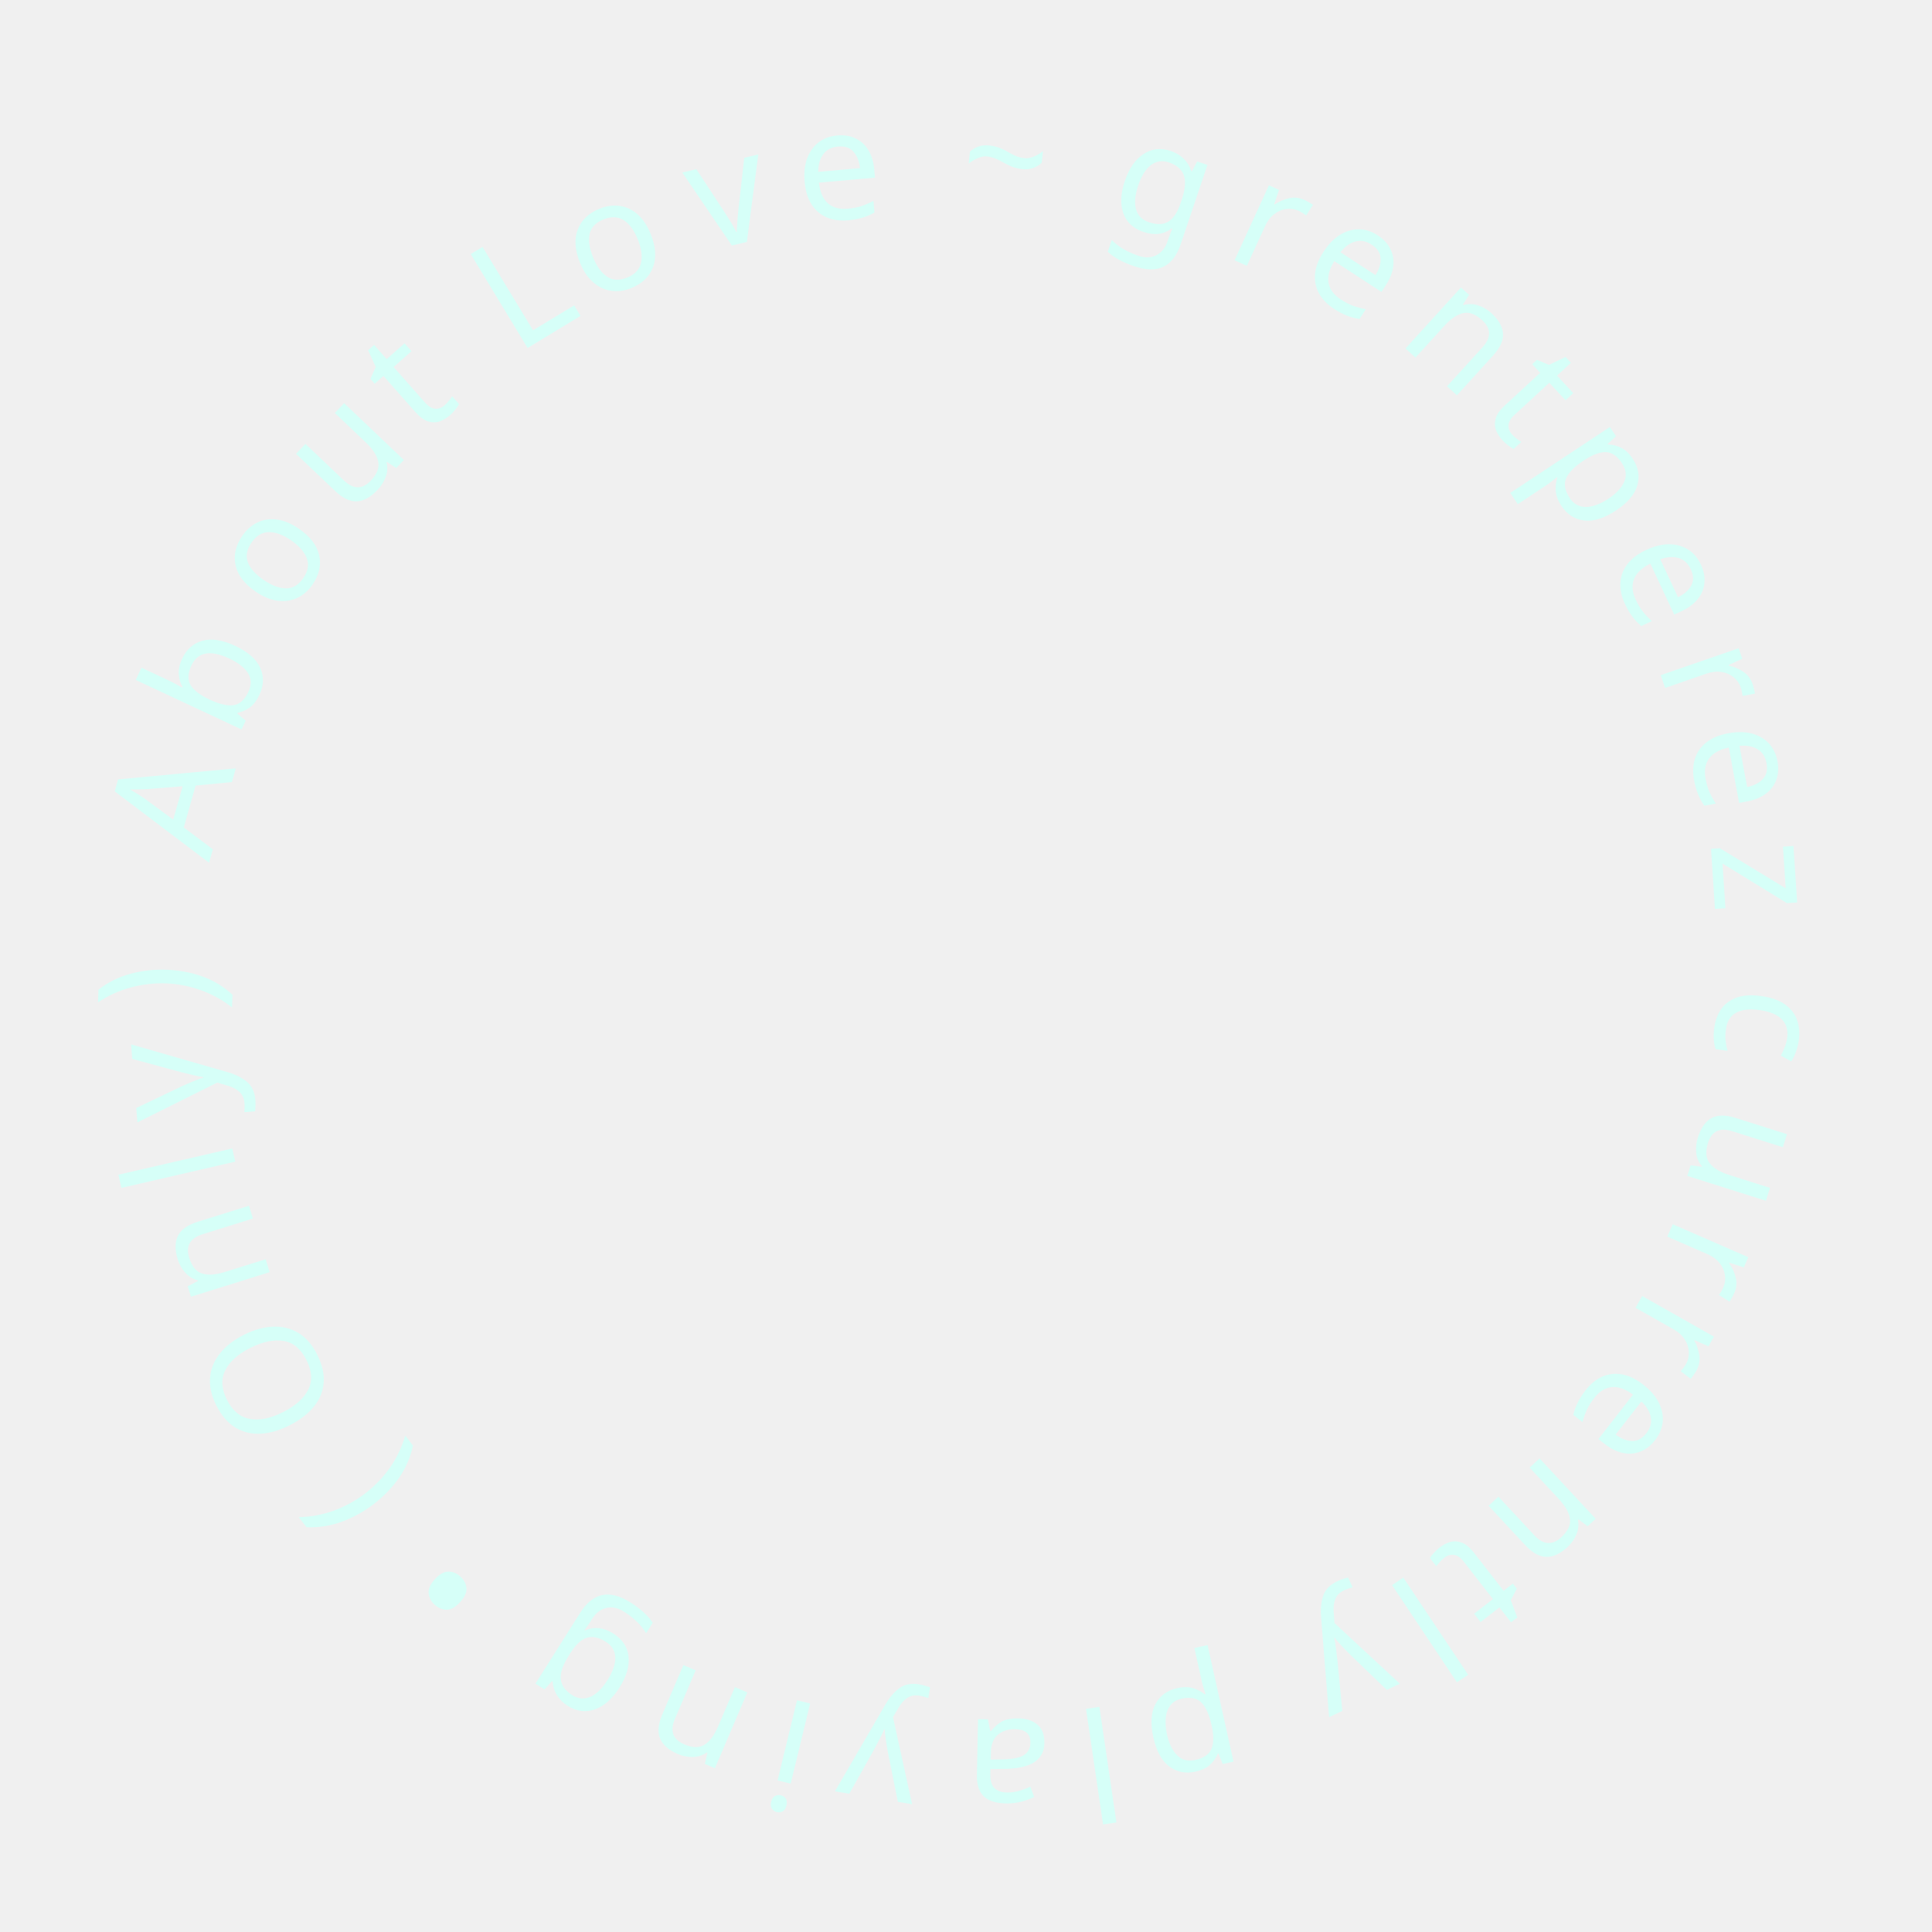
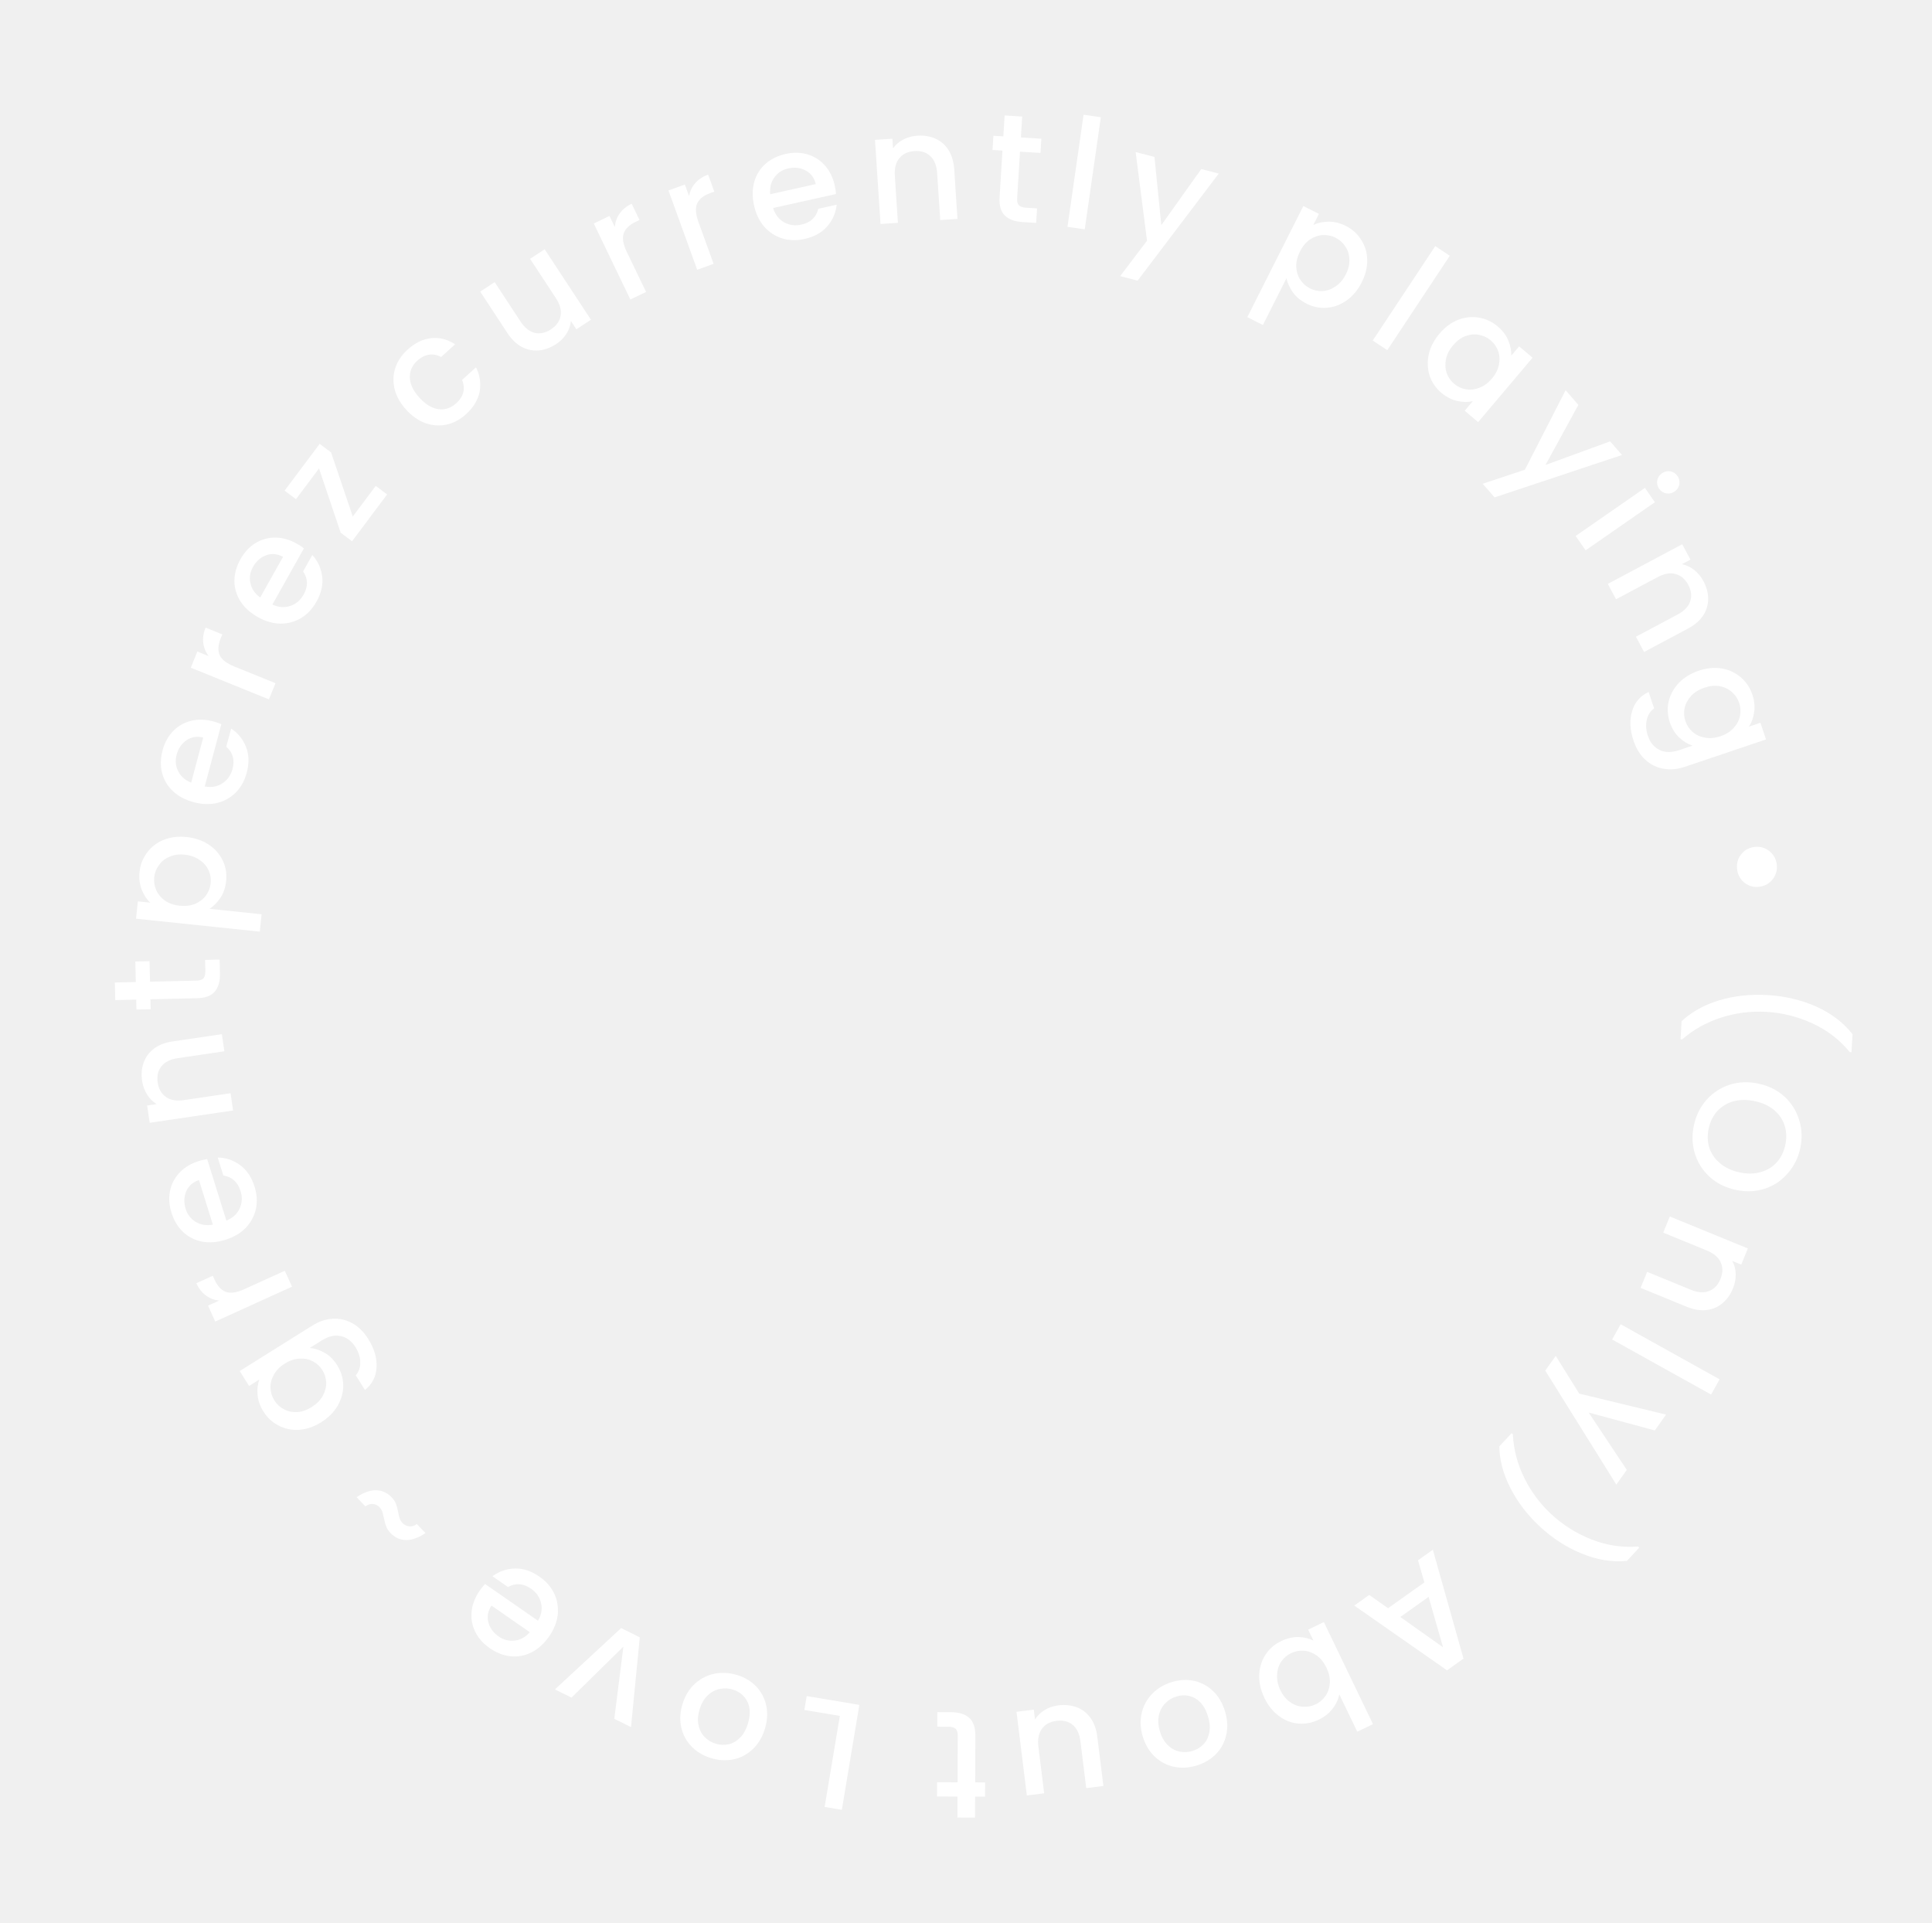
- <svg xmlns="http://www.w3.org/2000/svg" width="201" height="201" viewBox="0 0 201 201" fill="none">
-   <text transform="translate(200.632 104.829) rotate(98.1655)" fill="#D6FFF8" xml:space="preserve" style="white-space: pre" font-family="Poppins" font-size="16" font-weight="500" letter-spacing="0em">
-     <tspan x="0.406" y="21.6">c</tspan>
-   </text>
-   <text transform="translate(198.895 120.136) rotate(107.548)" fill="#D6FFF8" xml:space="preserve" style="white-space: pre" font-family="Poppins" font-size="16" font-weight="500" letter-spacing="0em">
-     <tspan x="0.609" y="21.6">u</tspan>
-   </text>
-   <text transform="translate(194.712 133.971) rotate(113.568)" fill="#D6FFF8" xml:space="preserve" style="white-space: pre" font-family="Poppins" font-size="16" font-weight="500" letter-spacing="0em">
-     <tspan x="0.859" y="21.6">r</tspan>
-   </text>
-   <text transform="translate(190.739 143.546) rotate(119.517)" fill="#D6FFF8" xml:space="preserve" style="white-space: pre" font-family="Poppins" font-size="16" font-weight="500" letter-spacing="0em">
-     <tspan x="0.859" y="21.6">r</tspan>
-   </text>
-   <text transform="translate(185.287 153.951) rotate(127.914)" fill="#D6FFF8" xml:space="preserve" style="white-space: pre" font-family="Poppins" font-size="16" font-weight="500" letter-spacing="0em">
-     <tspan x="0.125" y="21.6">e</tspan>
-   </text>
-   <text transform="translate(176.32 166.209) rotate(137.082)" fill="#D6FFF8" xml:space="preserve" style="white-space: pre" font-family="Poppins" font-size="16" font-weight="500" letter-spacing="0em">
-     <tspan x="0.609" y="21.6">n</tspan>
-   </text>
-   <text transform="translate(166.3 175.707) rotate(142.086)" fill="#D6FFF8" xml:space="preserve" style="white-space: pre" font-family="Poppins" font-size="16" font-weight="500" letter-spacing="0em">
-     <tspan x="0.047" y="21.6">t</tspan>
-   </text>
-   <text transform="translate(159.769 180.907) rotate(146.272)" fill="#D6FFF8" xml:space="preserve" style="white-space: pre" font-family="Poppins" font-size="16" font-weight="500" letter-spacing="0em">
-     <tspan x="0.781" y="21.6">l</tspan>
-   </text>
-   <text transform="translate(151.834 186.647) rotate(154.725)" fill="#D6FFF8" xml:space="preserve" style="white-space: pre" font-family="Poppins" font-size="16" font-weight="500" letter-spacing="0em">
-     <tspan x="0.688" y="21.6">y</tspan>
-   </text>
-   <text transform="translate(132.64 195.656) rotate(167.452)" fill="#D6FFF8" xml:space="preserve" style="white-space: pre" font-family="Poppins" font-size="16" font-weight="500" letter-spacing="0em">
-     <tspan x="0.156" y="21.6">p</tspan>
-   </text>
-   <text transform="translate(119.645 198.635) rotate(171.615)" fill="#D6FFF8" xml:space="preserve" style="white-space: pre" font-family="Poppins" font-size="16" font-weight="500" letter-spacing="0em">
-     <tspan x="0.781" y="21.6">l</tspan>
-   </text>
-   <text transform="translate(109.175 200.598) rotate(-178.894)" fill="#D6FFF8" xml:space="preserve" style="white-space: pre" font-family="Poppins" font-size="16" font-weight="500" letter-spacing="0em">
-     <tspan x="0.156" y="21.6">a</tspan>
-   </text>
-   <text transform="translate(93.4398 200.668) rotate(-170.517)" fill="#D6FFF8" xml:space="preserve" style="white-space: pre" font-family="Poppins" font-size="16" font-weight="500" letter-spacing="0em">
-     <tspan x="0.688" y="21.6">y</tspan>
-   </text>
-   <text transform="translate(81.2709 198.723) rotate(-166.361)" fill="#D6FFF8" xml:space="preserve" style="white-space: pre" font-family="Poppins" font-size="16" font-weight="500" letter-spacing="0em">
-     <tspan x="0.781" y="21.6">i</tspan>
-   </text>
-   <text transform="translate(71.0702 196.712) rotate(-156.859)" fill="#D6FFF8" xml:space="preserve" style="white-space: pre" font-family="Poppins" font-size="16" font-weight="500" letter-spacing="0em">
-     <tspan x="0.609" y="21.6">n</tspan>
-   </text>
-   <text transform="translate(56.0616 190.79) rotate(-147.743)" fill="#D6FFF8" xml:space="preserve" style="white-space: pre" font-family="Poppins" font-size="16" font-weight="500" letter-spacing="0em">
-     <tspan x="0.156" y="21.6">g</tspan>
-   </text>
-   <text transform="translate(38.5797 179.547) rotate(-137.498)" fill="#D6FFF8" xml:space="preserve" style="white-space: pre" font-family="Poppins" font-size="16" font-weight="500" letter-spacing="0em">
-     <tspan x="0.609" y="21.6">•</tspan>
-   </text>
-   <text transform="translate(25.706 167.555) rotate(-127.497)" fill="#D6FFF8" xml:space="preserve" style="white-space: pre" font-family="Poppins" font-size="16" font-weight="500" letter-spacing="0em">
-     <tspan x="0.125" y="21.6">(</tspan>
-   </text>
-   <text transform="translate(16.5392 156.665) rotate(-116.551)" fill="#D6FFF8" xml:space="preserve" style="white-space: pre" font-family="Poppins" font-size="16" font-weight="500" letter-spacing="0em">
-     <tspan x="0.453" y="21.6">O</tspan>
-   </text>
-   <text transform="translate(8.02173 140.665) rotate(-107.331)" fill="#D6FFF8" xml:space="preserve" style="white-space: pre" font-family="Poppins" font-size="16" font-weight="500" letter-spacing="0em">
-     <tspan x="0.609" y="21.6">n</tspan>
-   </text>
-   <text transform="translate(3.90912 127.793) rotate(-102.985)" fill="#D6FFF8" xml:space="preserve" style="white-space: pre" font-family="Poppins" font-size="16" font-weight="500" letter-spacing="0em">
-     <tspan x="0.781" y="21.6">l</tspan>
-   </text>
-   <text transform="translate(1.37183 118.525) rotate(-94.6409)" fill="#D6FFF8" xml:space="preserve" style="white-space: pre" font-family="Poppins" font-size="16" font-weight="500" letter-spacing="0em">
-     <tspan x="0.688" y="21.6">y</tspan>
-   </text>
-   <text transform="translate(0 104.504) rotate(-87.7888)" fill="#D6FFF8" xml:space="preserve" style="white-space: pre" font-family="Poppins" font-size="16" font-weight="500" letter-spacing="0em">
-     <tspan x="0.125" y="21.6">)</tspan>
-   </text>
-   <text transform="translate(0.73584 84.6815) rotate(-74.1857)" fill="#D6FFF8" xml:space="preserve" style="white-space: pre" font-family="Poppins" font-size="16" font-weight="500" letter-spacing="0em">
-     <tspan x="0.844" y="21.6">A</tspan>
-   </text>
-   <text transform="translate(4.92407 68.1124) rotate(-64.9383)" fill="#D6FFF8" xml:space="preserve" style="white-space: pre" font-family="Poppins" font-size="16" font-weight="500" letter-spacing="0em">
-     <tspan x="0.156" y="21.6">b</tspan>
-   </text>
-   <text transform="translate(11.3823 53.1727) rotate(-55.6429)" fill="#D6FFF8" xml:space="preserve" style="white-space: pre" font-family="Poppins" font-size="16" font-weight="500" letter-spacing="0em">
-     <tspan x="0.797" y="21.6">o</tspan>
-   </text>
-   <text transform="translate(20.0652 39.6004) rotate(-46.4572)" fill="#D6FFF8" xml:space="preserve" style="white-space: pre" font-family="Poppins" font-size="16" font-weight="500" letter-spacing="0em">
-     <tspan x="0.609" y="21.6">u</tspan>
-   </text>
-   <text transform="translate(29.4128 29.5377) rotate(-41.4602)" fill="#D6FFF8" xml:space="preserve" style="white-space: pre" font-family="Poppins" font-size="16" font-weight="500" letter-spacing="0em">
-     <tspan x="0.047" y="21.6">t</tspan>
-   </text>
-   <text transform="translate(41.6133 18.9886) rotate(-31.2045)" fill="#D6FFF8" xml:space="preserve" style="white-space: pre" font-family="Poppins" font-size="16" font-weight="500" letter-spacing="0em">
-     <tspan x="0.891" y="21.6">L</tspan>
-   </text>
-   <text transform="translate(52.2888 11.9196) rotate(-22.07)" fill="#D6FFF8" xml:space="preserve" style="white-space: pre" font-family="Poppins" font-size="16" font-weight="500" letter-spacing="0em">
-     <tspan x="0.797" y="21.6">o</tspan>
-   </text>
-   <text transform="translate(67.2036 5.4652) rotate(-13.4211)" fill="#D6FFF8" xml:space="preserve" style="white-space: pre" font-family="Poppins" font-size="16" font-weight="500" letter-spacing="0em">
-     <tspan x="0.781" y="21.6">v</tspan>
-   </text>
-   <text transform="translate(81.1785 1.70253) rotate(-5.08213)" fill="#D6FFF8" xml:space="preserve" style="white-space: pre" font-family="Poppins" font-size="16" font-weight="500" letter-spacing="0em">
-     <tspan x="0.125" y="21.6">e</tspan>
-   </text>
-   <text transform="translate(101.602) rotate(5.96414)" fill="#D6FFF8" xml:space="preserve" style="white-space: pre" font-family="Poppins" font-size="16" font-weight="500" letter-spacing="0em">
-     <tspan x="0.156" y="21.6">~</tspan>
-   </text>
-   <text transform="translate(121.589 2.05711) rotate(18.6284)" fill="#D6FFF8" xml:space="preserve" style="white-space: pre" font-family="Poppins" font-size="16" font-weight="500" letter-spacing="0em">
-     <tspan x="0.156" y="21.6">g</tspan>
-   </text>
-   <text transform="translate(135.428 6.51455) rotate(24.6354)" fill="#D6FFF8" xml:space="preserve" style="white-space: pre" font-family="Poppins" font-size="16" font-weight="500" letter-spacing="0em">
-     <tspan x="0.859" y="21.6">r</tspan>
-   </text>
-   <text transform="translate(146.349 11.0886) rotate(33.0978)" fill="#D6FFF8" xml:space="preserve" style="white-space: pre" font-family="Poppins" font-size="16" font-weight="500" letter-spacing="0em">
-     <tspan x="0.125" y="21.6">e</tspan>
-   </text>
-   <text transform="translate(159.302 18.9531) rotate(42.2934)" fill="#D6FFF8" xml:space="preserve" style="white-space: pre" font-family="Poppins" font-size="16" font-weight="500" letter-spacing="0em">
-     <tspan x="0.609" y="21.6">n</tspan>
-   </text>
-   <text transform="translate(169.578 28.0981) rotate(47.2901)" fill="#D6FFF8" xml:space="preserve" style="white-space: pre" font-family="Poppins" font-size="16" font-weight="500" letter-spacing="0em">
-     <tspan x="0.047" y="21.6">t</tspan>
-   </text>
-   <text transform="translate(177.507 35.9674) rotate(56.4822)" fill="#D6FFF8" xml:space="preserve" style="white-space: pre" font-family="Poppins" font-size="16" font-weight="500" letter-spacing="0em">
-     <tspan x="0.156" y="21.6">p</tspan>
-   </text>
-   <text transform="translate(186.582 48.9489) rotate(64.9383)" fill="#D6FFF8" xml:space="preserve" style="white-space: pre" font-family="Poppins" font-size="16" font-weight="500" letter-spacing="0em">
-     <tspan x="0.125" y="21.6">e</tspan>
-   </text>
-   <text transform="translate(192.469 61.09) rotate(70.9401)" fill="#D6FFF8" xml:space="preserve" style="white-space: pre" font-family="Poppins" font-size="16" font-weight="500" letter-spacing="0em">
-     <tspan x="0.859" y="21.6">r</tspan>
-   </text>
-   <text transform="translate(196.691 72.1171) rotate(79.4203)" fill="#D6FFF8" xml:space="preserve" style="white-space: pre" font-family="Poppins" font-size="16" font-weight="500" letter-spacing="0em">
-     <tspan x="0.125" y="21.6">e</tspan>
-   </text>
-   <text transform="translate(199.492 85.8023) rotate(86.2422)" fill="#D6FFF8" xml:space="preserve" style="white-space: pre" font-family="Poppins" font-size="16" font-weight="500" letter-spacing="0em">
-     <tspan x="0.469" y="21.6">z</tspan>
-   </text>
+ <svg xmlns="http://www.w3.org/2000/svg" width="202" height="201" viewBox="0 0 202 201" fill="none">
+   <path d="M175.818 106.757C176.879 105.771 178.199 105.041 179.775 104.566C181.352 104.101 183.023 103.921 184.791 104.023C186.601 104.128 188.293 104.525 189.867 105.215C191.44 105.915 192.714 106.881 193.69 108.113L193.58 109.997L193.405 109.987C192.347 108.697 191.048 107.698 189.508 106.989C187.967 106.28 186.361 105.877 184.689 105.78C183.081 105.687 181.51 105.884 179.975 106.372C178.44 106.86 177.077 107.62 175.885 108.652L175.709 108.641L175.818 106.757Z" fill="white" />
+   <path d="M177.104 117.642C177.321 116.63 177.756 115.747 178.409 114.993C179.07 114.251 179.876 113.721 180.829 113.401C181.789 113.095 182.801 113.055 183.865 113.284C184.929 113.512 185.83 113.962 186.57 114.633C187.307 115.315 187.82 116.129 188.108 117.074C188.404 118.032 188.444 119.017 188.227 120.029C188.007 121.051 187.567 121.933 186.906 122.675C186.253 123.429 185.452 123.961 184.502 124.27C183.552 124.579 182.545 124.619 181.481 124.391C180.418 124.162 179.511 123.712 178.761 123.038C178.021 122.366 177.503 121.552 177.207 120.593C176.919 119.648 176.885 118.664 177.104 117.642ZM178.653 117.974C178.498 118.694 178.522 119.37 178.725 120.003C178.938 120.637 179.313 121.176 179.851 121.619C180.397 122.074 181.071 122.388 181.874 122.56C182.677 122.733 183.416 122.722 184.09 122.529C184.762 122.346 185.32 122.007 185.765 121.513C186.209 121.02 186.508 120.413 186.662 119.693C186.817 118.974 186.793 118.298 186.59 117.665C186.388 117.032 186.019 116.49 185.483 116.036C184.946 115.594 184.275 115.286 183.472 115.114C182.669 114.942 181.926 114.946 181.244 115.127C180.57 115.32 180.005 115.663 179.551 116.154C179.106 116.648 178.807 117.255 178.653 117.974Z" fill="white" />
+   <path d="M181.193 134.685C180.93 135.327 180.563 135.845 180.09 136.239C179.613 136.643 179.054 136.881 178.414 136.953C177.773 137.025 177.083 136.909 176.343 136.606L171.531 134.634L172.217 132.961L176.777 134.829C177.507 135.129 178.14 135.175 178.674 134.967C179.219 134.764 179.62 134.346 179.879 133.715C180.138 133.083 180.147 132.499 179.906 131.962C179.671 131.439 179.188 131.028 178.457 130.728L173.897 128.86L174.589 127.172L182.747 130.515L182.055 132.203L181.122 131.821C181.345 132.234 181.463 132.692 181.476 133.193C181.486 133.704 181.391 134.202 181.193 134.685Z" fill="white" />
+   <path d="M178.904 145.788L168.558 140.031L169.445 138.437L179.791 144.194L178.904 145.788Z" fill="white" />
+   <path d="M168.995 155.199L161.564 143.283L162.658 141.744L165.115 145.689L174.195 147.883L173.018 149.539L166.103 147.667L170.088 153.66L168.995 155.199Z" fill="white" />
+   <path d="M158.046 149.825L158.175 149.945C158.255 151.52 158.649 153.03 159.358 154.476C160.068 155.922 161.012 157.193 162.191 158.29C163.418 159.43 164.82 160.311 166.397 160.933C167.974 161.555 169.595 161.802 171.258 161.674L171.387 161.793L170.101 163.176C168.537 163.324 166.962 163.068 165.375 162.408C163.782 161.757 162.321 160.814 160.993 159.579C159.696 158.373 158.674 157.037 157.926 155.569C157.171 154.11 156.783 152.656 156.76 151.208L158.046 149.825Z" fill="white" />
+   <path d="M145.129 168.123L148.924 165.426L148.26 163.111L149.811 162.008L153.016 173.392L151.294 174.616L141.595 167.847L143.16 166.735L145.129 168.123ZM146.408 169.04L150.876 172.205L149.369 166.935L146.408 169.04Z" fill="white" />
+   <path d="M140.028 177.125C139.934 177.643 139.705 178.139 139.34 178.61C138.97 179.096 138.487 179.482 137.891 179.769C137.19 180.107 136.474 180.244 135.745 180.18C135.016 180.117 134.338 179.851 133.711 179.384C133.088 178.926 132.584 178.298 132.2 177.501C131.816 176.703 131.635 175.908 131.657 175.116C131.683 174.334 131.899 173.627 132.304 172.994C132.705 172.375 133.251 171.899 133.943 171.566C134.558 171.27 135.164 171.126 135.76 171.135C136.347 171.149 136.87 171.276 137.329 171.517L136.774 170.363L138.417 169.572L143.552 180.241L141.908 181.032L140.028 177.125ZM133.873 176.696C134.136 177.243 134.478 177.659 134.899 177.942C135.314 178.239 135.758 178.399 136.23 178.42C136.697 178.456 137.142 178.372 137.565 178.168C137.978 177.969 138.321 177.674 138.594 177.282C138.858 176.895 139.008 176.444 139.044 175.929C139.071 175.419 138.952 174.89 138.689 174.342C138.425 173.794 138.083 173.367 137.663 173.06C137.238 172.768 136.792 172.603 136.325 172.568C135.849 172.537 135.404 172.621 134.99 172.82C134.568 173.023 134.224 173.318 133.961 173.706C133.692 174.107 133.547 174.568 133.525 175.087C133.493 175.612 133.609 176.148 133.873 176.696Z" fill="white" />
+   <path d="M122.568 175.829C123.365 175.593 124.139 175.559 124.89 175.726C125.643 175.904 126.301 176.266 126.862 176.812C127.427 177.368 127.838 178.081 128.095 178.95C128.349 179.809 128.385 180.627 128.203 181.404C128.021 182.181 127.655 182.845 127.107 183.397C126.558 183.948 125.879 184.343 125.071 184.582C124.263 184.821 123.479 184.858 122.718 184.694C121.958 184.529 121.29 184.17 120.715 183.617C120.14 183.064 119.726 182.358 119.472 181.499C119.218 180.639 119.187 179.82 119.379 179.04C119.571 178.26 119.95 177.587 120.517 177.019C121.076 176.464 121.759 176.068 122.568 175.829ZM123.016 177.348C122.566 177.481 122.179 177.712 121.853 178.042C121.518 178.375 121.291 178.792 121.173 179.294C121.054 179.796 121.085 180.354 121.267 180.968C121.448 181.582 121.719 182.064 122.078 182.414C122.44 182.774 122.847 183.004 123.299 183.104C123.752 183.204 124.203 183.187 124.653 183.054C125.103 182.921 125.491 182.69 125.816 182.36C126.131 182.033 126.337 181.622 126.435 181.126C126.537 180.64 126.496 180.09 126.315 179.476C126.046 178.566 125.607 177.928 124.999 177.563C124.383 177.211 123.722 177.139 123.016 177.348Z" fill="white" />
+   <path d="M107.363 187.698L106.279 178.949L108.089 178.725L108.217 179.757C108.458 179.362 108.798 179.029 109.238 178.76C109.668 178.502 110.143 178.341 110.661 178.277C111.349 178.192 111.986 178.258 112.572 178.476C113.148 178.694 113.629 179.065 114.016 179.586C114.392 180.109 114.63 180.768 114.728 181.562L115.366 186.706L113.572 186.929L112.968 182.054C112.87 181.271 112.6 180.692 112.156 180.317C111.713 179.952 111.153 179.812 110.475 179.896C109.798 179.98 109.289 180.253 108.948 180.714C108.598 181.188 108.472 181.816 108.569 182.599L109.173 187.474L107.363 187.698Z" fill="white" />
+   <path d="M100.119 186.325L100.138 181.445C100.139 181.114 100.065 180.874 99.916 180.724C99.757 180.585 99.491 180.514 99.117 180.513L97.997 180.509L98.003 178.989L99.443 178.994C100.265 178.997 100.893 179.192 101.329 179.577C101.765 179.963 101.981 180.588 101.978 181.452L101.959 186.332L102.999 186.336L102.993 187.824L101.953 187.82L101.945 190.012L100.105 190.005L100.113 187.813L97.969 187.804L97.975 186.316L100.119 186.325Z" fill="white" />
+   <path d="M87.809 179.38L84.1 178.761L84.343 177.309L89.85 178.229L88.018 189.197L86.219 188.896L87.809 179.38Z" fill="white" />
+   <path d="M77.114 175.121C77.907 175.372 78.568 175.777 79.096 176.336C79.621 176.904 79.963 177.572 80.124 178.339C80.281 179.116 80.223 179.936 79.949 180.801C79.679 181.655 79.251 182.353 78.666 182.895C78.081 183.437 77.406 183.783 76.643 183.934C75.879 184.084 75.096 184.032 74.293 183.778C73.489 183.524 72.818 183.116 72.28 182.554C71.742 181.992 71.389 181.321 71.222 180.541C71.054 179.761 71.106 178.944 71.376 178.09C71.646 177.235 72.079 176.539 72.674 176C73.27 175.461 73.961 175.115 74.748 174.961C75.522 174.814 76.31 174.867 77.114 175.121ZM76.636 176.632C76.189 176.49 75.738 176.465 75.284 176.557C74.82 176.645 74.398 176.864 74.019 177.214C73.64 177.564 73.354 178.044 73.161 178.654C72.968 179.264 72.922 179.815 73.024 180.306C73.123 180.807 73.332 181.225 73.651 181.561C73.97 181.897 74.353 182.136 74.801 182.277C75.248 182.419 75.699 182.444 76.153 182.352C76.597 182.258 76.998 182.032 77.357 181.676C77.713 181.33 77.987 180.851 78.18 180.241C78.466 179.336 78.459 178.562 78.159 177.919C77.846 177.283 77.338 176.854 76.636 176.632Z" fill="white" />
+   <path d="M65.178 172.139L59.754 177.469L58.019 176.611L64.942 170.2L66.892 171.166L65.977 180.55L64.228 179.684L65.178 172.139Z" fill="white" />
+   <path d="M50.153 166.29C50.342 166.018 50.53 165.785 50.717 165.591L56.25 169.433C56.608 168.824 56.715 168.21 56.573 167.592C56.431 166.974 56.08 166.47 55.519 166.081C54.713 165.521 53.909 165.463 53.108 165.907L51.491 164.784C52.173 164.27 52.952 164 53.828 163.972C54.69 163.947 55.545 164.229 56.395 164.819C57.087 165.3 57.603 165.885 57.942 166.575C58.266 167.268 58.391 168.004 58.317 168.784C58.228 169.566 57.925 170.33 57.408 171.075C56.891 171.819 56.289 172.369 55.602 172.722C54.9 173.079 54.17 173.222 53.414 173.151C52.649 173.075 51.912 172.79 51.202 172.297C50.519 171.823 50.014 171.251 49.686 170.582C49.358 169.913 49.234 169.203 49.313 168.453C49.387 167.712 49.667 166.991 50.153 166.29ZM51.389 167.849C51.014 168.407 50.904 168.986 51.059 169.587C51.213 170.188 51.575 170.686 52.144 171.081C52.661 171.44 53.219 171.581 53.818 171.504C54.411 171.435 54.938 171.145 55.397 170.633L51.389 167.849Z" fill="white" />
+   <path d="M44.489 160.271C43.731 160.775 43.047 161.016 42.436 160.995C41.818 160.982 41.28 160.736 40.823 160.259C40.616 160.043 40.47 159.821 40.384 159.593C40.291 159.357 40.211 159.065 40.143 158.716C40.074 158.413 40.015 158.181 39.966 158.022C39.909 157.855 39.815 157.702 39.682 157.563C39.497 157.37 39.273 157.26 39.01 157.232C38.731 157.203 38.462 157.284 38.201 157.474L37.283 156.515C38.041 156.011 38.733 155.77 39.358 155.791C39.969 155.812 40.503 156.061 40.96 156.539C41.167 156.754 41.313 156.976 41.398 157.204C41.484 157.433 41.561 157.721 41.629 158.07C41.675 158.35 41.731 158.577 41.795 158.752C41.859 158.927 41.957 159.084 42.09 159.223C42.282 159.423 42.517 159.537 42.795 159.566C43.059 159.594 43.321 159.513 43.581 159.323L44.489 160.271Z" fill="white" />
+   <path d="M27.539 147.555C27.177 146.976 26.974 146.392 26.932 145.801C26.875 145.208 26.939 144.677 27.124 144.209L26.04 144.888L25.063 143.328L32.658 138.574C33.345 138.144 34.046 137.907 34.76 137.862C35.484 137.812 36.172 137.966 36.825 138.325C37.472 138.675 38.033 139.23 38.508 139.989C39.142 141.002 39.429 141.993 39.369 142.962C39.317 143.925 38.913 144.707 38.156 145.307L37.197 143.774C37.512 143.413 37.668 142.969 37.665 142.442C37.666 141.901 37.5 141.363 37.166 140.83C36.775 140.206 36.271 139.823 35.654 139.681C35.031 139.53 34.357 139.681 33.634 140.134L32.386 140.915C32.903 140.956 33.425 141.127 33.952 141.426C34.465 141.722 34.899 142.154 35.256 142.724C35.663 143.375 35.874 144.074 35.888 144.82C35.888 145.563 35.692 146.276 35.303 146.961C34.898 147.641 34.321 148.217 33.571 148.687C32.82 149.156 32.059 149.419 31.288 149.473C30.512 149.519 29.798 149.375 29.148 149.039C28.483 148.7 27.946 148.206 27.539 147.555ZM29.769 142.553C29.254 142.876 28.874 143.264 28.63 143.719C28.381 144.165 28.264 144.622 28.28 145.09C28.296 145.558 28.429 145.991 28.678 146.389C28.927 146.786 29.258 147.095 29.672 147.314C30.077 147.539 30.538 147.641 31.053 147.62C31.554 147.596 32.062 147.422 32.577 147.1C33.093 146.777 33.48 146.39 33.738 145.939C33.991 145.479 34.114 145.012 34.107 144.538C34.085 144.061 33.953 143.628 33.709 143.239C33.46 142.841 33.129 142.533 32.715 142.314C32.301 142.095 31.839 142 31.329 142.03C30.804 142.056 30.284 142.231 29.769 142.553Z" fill="white" />
+   <path d="M22.917 135.964C22.398 135.906 21.937 135.729 21.533 135.432C21.115 135.13 20.78 134.702 20.529 134.149L22.248 133.368L22.439 133.791C22.735 134.441 23.125 134.862 23.61 135.052C24.09 135.232 24.738 135.137 25.553 134.766L29.778 132.848L30.532 134.509L22.505 138.154L21.751 136.493L22.917 135.964Z" fill="white" />
+   <path d="M20.786 121.376C21.101 121.277 21.393 121.209 21.66 121.17L23.667 127.6C24.323 127.339 24.785 126.921 25.052 126.346C25.32 125.771 25.352 125.158 25.148 124.506C24.856 123.569 24.257 123.03 23.353 122.888L22.766 121.009C23.62 121.022 24.401 121.287 25.109 121.803C25.805 122.312 26.306 123.061 26.615 124.049C26.866 124.853 26.913 125.632 26.757 126.384C26.587 127.13 26.234 127.788 25.697 128.358C25.146 128.921 24.438 129.337 23.572 129.607C22.707 129.877 21.894 129.941 21.135 129.798C20.361 129.648 19.698 129.313 19.145 128.793C18.588 128.263 18.181 127.585 17.924 126.761C17.676 125.966 17.628 125.205 17.781 124.476C17.933 123.746 18.271 123.11 18.794 122.567C19.307 122.027 19.971 121.63 20.786 121.376ZM20.803 123.365C20.165 123.575 19.722 123.965 19.475 124.534C19.228 125.102 19.207 125.718 19.414 126.379C19.602 126.98 19.956 127.434 20.476 127.741C20.986 128.051 21.58 128.145 22.257 128.023L20.803 123.365Z" fill="white" />
+   <path d="M14.859 112.996C14.758 112.31 14.81 111.677 15.016 111.097C15.22 110.506 15.579 110.016 16.093 109.628C16.608 109.239 17.26 108.987 18.052 108.87L23.196 108.112L23.46 109.901L18.584 110.619C17.804 110.734 17.236 111.017 16.882 111.469C16.518 111.921 16.385 112.485 16.485 113.161C16.584 113.836 16.875 114.343 17.356 114.682C17.825 115.012 18.45 115.119 19.231 115.004L24.106 114.285L24.372 116.09L15.65 117.375L15.384 115.571L16.382 115.424C15.979 115.181 15.644 114.848 15.377 114.424C15.108 113.989 14.935 113.513 14.859 112.996Z" fill="white" />
+   <path d="M15.686 102.626L20.565 102.513C20.895 102.506 21.134 102.426 21.279 102.273C21.414 102.11 21.477 101.841 21.469 101.468L21.443 100.349L22.962 100.313L22.996 101.753C23.015 102.574 22.837 103.208 22.464 103.654C22.09 104.1 21.471 104.333 20.608 104.353L15.729 104.466L15.753 105.506L14.265 105.54L14.241 104.5L12.05 104.551L12.007 102.712L14.198 102.661L14.149 100.517L15.636 100.483L15.686 102.626Z" fill="white" />
+   <path d="M15.702 94.361C15.331 94.011 15.036 93.556 14.815 92.997C14.595 92.438 14.52 91.824 14.589 91.156C14.669 90.392 14.933 89.717 15.38 89.131C15.818 88.533 16.395 88.089 17.112 87.799C17.828 87.51 18.627 87.411 19.508 87.503C20.388 87.595 21.16 87.858 21.822 88.292C22.474 88.724 22.963 89.279 23.289 89.957C23.605 90.623 23.724 91.338 23.644 92.102C23.574 92.77 23.38 93.35 23.06 93.842C22.73 94.333 22.346 94.722 21.909 95.009L27.351 95.578L27.162 97.392L14.224 96.04L14.413 94.226L15.702 94.361ZM19.315 89.349C18.71 89.286 18.177 89.359 17.715 89.568C17.244 89.765 16.876 90.059 16.61 90.45C16.334 90.828 16.172 91.251 16.123 91.718C16.076 92.174 16.147 92.621 16.337 93.059C16.528 93.487 16.833 93.851 17.252 94.153C17.672 94.443 18.185 94.62 18.79 94.683C19.394 94.746 19.938 94.68 20.419 94.483C20.891 94.275 21.265 93.982 21.541 93.603C21.817 93.214 21.979 92.791 22.027 92.335C22.076 91.868 22.005 91.421 21.813 90.993C21.613 90.554 21.297 90.189 20.866 89.897C20.436 89.595 19.919 89.412 19.315 89.349Z" fill="white" />
+   <path d="M22.295 75.413C22.615 75.499 22.898 75.596 23.144 75.706L21.407 82.214C22.101 82.344 22.715 82.238 23.248 81.894C23.781 81.551 24.136 81.049 24.312 80.39C24.565 79.442 24.347 78.666 23.658 78.062L24.166 76.161C24.88 76.628 25.399 77.269 25.722 78.083C26.038 78.885 26.063 79.786 25.796 80.786C25.579 81.6 25.203 82.284 24.669 82.837C24.127 83.376 23.477 83.744 22.719 83.939C21.953 84.121 21.131 84.095 20.256 83.861C19.38 83.627 18.659 83.247 18.093 82.721C17.519 82.181 17.137 81.544 16.947 80.808C16.759 80.063 16.777 79.273 17 78.438C17.215 77.634 17.581 76.965 18.099 76.43C18.617 75.894 19.243 75.537 19.975 75.357C20.697 75.174 21.471 75.193 22.295 75.413ZM21.248 77.104C20.596 76.941 20.013 77.034 19.501 77.383C18.988 77.732 18.642 78.242 18.463 78.911C18.301 79.519 18.358 80.092 18.634 80.629C18.9 81.164 19.352 81.561 19.989 81.819L21.248 77.104Z" fill="white" />
+   <path d="M21.821 68.591C21.506 68.176 21.317 67.719 21.254 67.222C21.185 66.71 21.265 66.173 21.493 65.61L23.243 66.319L23.069 66.749C22.8 67.411 22.764 67.984 22.96 68.466C23.159 68.938 23.674 69.343 24.505 69.679L28.805 71.423L28.119 73.113L19.95 69.801L20.635 68.11L21.821 68.591Z" fill="white" />
+   <path d="M31.028 56.831C31.316 56.993 31.566 57.158 31.778 57.325L28.481 63.199C29.121 63.497 29.742 63.546 30.343 63.346C30.945 63.145 31.413 62.748 31.747 62.152C32.228 61.296 32.209 60.491 31.691 59.735L32.654 58.019C33.231 58.648 33.575 59.398 33.686 60.268C33.793 61.123 33.593 62.002 33.087 62.904C32.674 63.639 32.141 64.208 31.486 64.611C30.828 65 30.107 65.195 29.324 65.195C28.536 65.181 27.747 64.953 26.957 64.509C26.166 64.065 25.562 63.518 25.144 62.868C24.722 62.203 24.51 61.491 24.509 60.731C24.512 59.962 24.725 59.201 25.148 58.448C25.555 57.722 26.076 57.165 26.711 56.775C27.346 56.385 28.04 56.194 28.794 56.201C29.539 56.203 30.284 56.413 31.028 56.831ZM29.593 58.209C29.002 57.89 28.415 57.835 27.832 58.046C27.249 58.257 26.788 58.665 26.448 59.27C26.14 59.818 26.053 60.387 26.187 60.976C26.312 61.56 26.651 62.056 27.205 62.465L29.593 58.209Z" fill="white" />
+   <path d="M36.886 53.998L39.286 50.798L40.476 51.691L36.809 56.581L35.618 55.688L33.356 48.971L30.946 52.184L29.756 51.291L33.423 46.402L34.614 47.294L36.886 53.998Z" fill="white" />
+   <path d="M42.467 42.83C41.857 42.16 41.456 41.45 41.265 40.701C41.075 39.937 41.095 39.197 41.325 38.483C41.555 37.769 41.982 37.129 42.605 36.562C43.394 35.844 44.217 35.441 45.075 35.353C45.933 35.251 46.768 35.464 47.581 35.993L46.126 37.317C45.713 37.101 45.294 37.021 44.868 37.077C44.443 37.132 44.033 37.339 43.639 37.698C43.086 38.2 42.824 38.8 42.851 39.496C42.88 40.177 43.213 40.868 43.852 41.57C44.491 42.273 45.151 42.674 45.834 42.774C46.524 42.867 47.145 42.662 47.698 42.16C48.479 41.449 48.683 40.636 48.311 39.72L49.767 38.395C50.181 39.231 50.306 40.082 50.145 40.95C49.976 41.811 49.505 42.593 48.731 43.296C48.108 43.863 47.43 44.228 46.697 44.389C45.958 44.543 45.22 44.493 44.485 44.239C43.75 43.971 43.077 43.501 42.467 42.83Z" fill="white" />
+   <path d="M56.946 26.057L61.788 33.425L60.263 34.426L59.692 33.557C59.651 34.018 59.492 34.467 59.217 34.903C58.945 35.324 58.591 35.678 58.154 35.965C57.575 36.346 56.974 36.568 56.352 36.632C55.739 36.69 55.144 36.571 54.566 36.274C53.997 35.972 53.493 35.486 53.054 34.817L50.207 30.485L51.718 29.492L54.415 33.597C54.849 34.257 55.348 34.657 55.912 34.797C56.47 34.928 57.035 34.806 57.605 34.431C58.175 34.056 58.511 33.586 58.613 33.022C58.717 32.443 58.553 31.823 58.119 31.163L55.422 27.058L56.946 26.057Z" fill="white" />
+   <path d="M64.281 23.727C64.328 23.208 64.494 22.743 64.782 22.332C65.075 21.907 65.495 21.563 66.043 21.299L66.862 23.001L66.443 23.202C65.799 23.512 65.388 23.911 65.209 24.4C65.039 24.884 65.149 25.529 65.537 26.337L67.55 30.518L65.906 31.309L62.083 23.365L63.726 22.574L64.281 23.727Z" fill="white" />
+   <path d="M72.043 20.494C72.141 19.982 72.354 19.536 72.681 19.156C73.016 18.763 73.468 18.463 74.04 18.256L74.683 20.031L74.247 20.189C73.575 20.432 73.125 20.788 72.898 21.256C72.681 21.721 72.725 22.374 73.03 23.217L74.611 27.579L72.896 28.201L69.892 19.912L71.607 19.291L72.043 20.494Z" fill="white" />
+   <path d="M87.277 19.393C87.349 19.716 87.393 20.012 87.409 20.282L80.834 21.745C81.039 22.421 81.417 22.916 81.968 23.231C82.518 23.545 83.127 23.628 83.793 23.48C84.751 23.267 85.339 22.715 85.556 21.825L87.477 21.398C87.393 22.247 87.064 23.003 86.49 23.666C85.925 24.317 85.137 24.754 84.127 24.979C83.305 25.162 82.525 25.145 81.788 24.926C81.059 24.695 80.433 24.288 79.909 23.705C79.394 23.109 79.038 22.369 78.841 21.484C78.644 20.599 78.649 19.784 78.855 19.039C79.068 18.281 79.457 17.648 80.022 17.14C80.597 16.629 81.306 16.28 82.149 16.093C82.961 15.912 83.724 15.928 84.438 16.14C85.152 16.353 85.758 16.743 86.255 17.309C86.751 17.866 87.091 18.561 87.277 19.393ZM85.293 19.245C85.137 18.591 84.785 18.118 84.239 17.824C83.693 17.53 83.082 17.459 82.405 17.609C81.79 17.746 81.309 18.061 80.959 18.554C80.608 19.037 80.465 19.62 80.53 20.305L85.293 19.245Z" fill="white" />
+   <path d="M95.913 14.184C96.605 14.138 97.232 14.242 97.794 14.493C98.366 14.744 98.825 15.142 99.171 15.686C99.516 16.23 99.716 16.901 99.768 17.699L100.109 22.888L98.305 23.006L97.982 18.089C97.93 17.301 97.694 16.713 97.272 16.323C96.851 15.924 96.299 15.746 95.618 15.791C94.937 15.835 94.408 16.084 94.031 16.536C93.665 16.977 93.507 17.592 93.559 18.379L93.882 23.297L92.062 23.416L91.484 14.619L93.304 14.499L93.37 15.505C93.645 15.124 94.004 14.817 94.448 14.585C94.903 14.352 95.392 14.218 95.913 14.184Z" fill="white" />
+   <path d="M106.648 15.856L106.347 20.727C106.327 21.056 106.386 21.301 106.526 21.459C106.677 21.607 106.939 21.693 107.312 21.716L108.43 21.785L108.336 23.302L106.899 23.213C106.079 23.163 105.463 22.932 105.05 22.522C104.637 22.112 104.457 21.475 104.511 20.613L104.812 15.742L103.774 15.678L103.865 14.193L104.904 14.257L105.039 12.069L106.875 12.183L106.74 14.371L108.88 14.503L108.788 15.988L106.648 15.856Z" fill="white" />
+   <path d="M115.098 12.254L113.416 23.974L111.611 23.715L113.292 11.995L115.098 12.254Z" fill="white" />
+   <path d="M127.427 18.146L118.944 29.337L117.117 28.864L119.926 25.162L118.737 15.897L120.705 16.406L121.422 23.533L125.599 17.673L127.427 18.146Z" fill="white" />
+   <path d="M137.316 23.518C137.775 23.296 138.305 23.18 138.906 23.173C139.507 23.166 140.107 23.313 140.707 23.616C141.393 23.962 141.93 24.448 142.319 25.074C142.723 25.695 142.933 26.393 142.949 27.166C142.965 27.938 142.774 28.72 142.376 29.511C141.977 30.301 141.457 30.929 140.816 31.394C140.18 31.85 139.488 32.11 138.739 32.174C138.004 32.233 137.294 32.09 136.608 31.744C136.008 31.442 135.534 31.054 135.188 30.58C134.846 30.097 134.619 29.601 134.506 29.09L132.042 33.975L130.413 33.154L136.271 21.54L137.9 22.361L137.316 23.518ZM140.718 28.675C140.992 28.132 141.113 27.608 141.082 27.102C141.064 26.591 140.92 26.142 140.65 25.755C140.394 25.363 140.056 25.061 139.637 24.85C139.227 24.643 138.784 24.551 138.307 24.573C137.839 24.6 137.39 24.756 136.96 25.041C136.539 25.331 136.192 25.747 135.918 26.29C135.644 26.832 135.514 27.364 135.526 27.884C135.553 28.399 135.695 28.853 135.951 29.245C136.217 29.642 136.554 29.944 136.964 30.15C137.383 30.361 137.826 30.454 138.294 30.427C138.776 30.395 139.23 30.229 139.655 29.93C140.09 29.636 140.445 29.218 140.718 28.675Z" fill="white" />
+   <path d="M151.584 26.736L145.046 36.607L143.525 35.6L150.063 25.728L151.584 26.736Z" fill="white" />
+   <path d="M150.502 34.884C151.074 34.208 151.718 33.727 152.436 33.439C153.162 33.159 153.886 33.08 154.607 33.201C155.344 33.321 156.006 33.629 156.592 34.124C157.122 34.572 157.492 35.067 157.704 35.609C157.931 36.15 158.032 36.675 158.007 37.185L158.833 36.207L160.238 37.395L154.547 44.128L153.141 42.94L153.988 41.938C153.484 42.056 152.938 42.049 152.352 41.916C151.765 41.784 151.212 41.497 150.69 41.056C150.112 40.567 149.706 39.973 149.474 39.274C149.248 38.566 149.216 37.827 149.379 37.056C149.556 36.285 149.931 35.561 150.502 34.884ZM155.992 39.567C156.385 39.103 156.628 38.617 156.722 38.11C156.824 37.609 156.795 37.139 156.637 36.698C156.479 36.257 156.221 35.885 155.863 35.582C155.504 35.279 155.095 35.086 154.633 35.004C154.179 34.913 153.71 34.956 153.225 35.133C152.755 35.309 152.324 35.629 151.932 36.093C151.539 36.557 151.289 37.044 151.18 37.553C151.079 38.068 151.105 38.55 151.256 38.999C151.422 39.447 151.68 39.819 152.03 40.115C152.389 40.418 152.799 40.611 153.26 40.693C153.721 40.776 154.19 40.725 154.666 40.541C155.158 40.356 155.6 40.032 155.992 39.567Z" fill="white" />
+   <path d="M169.587 47.564L156.262 51.995L155.022 50.571L159.433 49.107L163.693 40.794L165.028 42.327L161.588 48.61L168.348 46.14L169.587 47.564Z" fill="white" />
+   <path d="M173.473 51.1C173.285 50.828 173.219 50.537 173.275 50.225C173.331 49.913 173.495 49.663 173.767 49.475C174.038 49.286 174.33 49.22 174.642 49.276C174.953 49.332 175.203 49.496 175.392 49.768C175.575 50.031 175.638 50.318 175.582 50.63C175.525 50.941 175.361 51.192 175.09 51.38C174.818 51.569 174.527 51.635 174.215 51.579C173.903 51.523 173.656 51.363 173.473 51.1ZM173.025 52.502L165.784 57.531L164.743 56.032L171.985 51.004L173.025 52.502Z" fill="white" />
+   <path d="M178.105 60.754C178.431 61.366 178.594 61.98 178.596 62.595C178.602 63.22 178.429 63.802 178.075 64.341C177.722 64.879 177.192 65.337 176.486 65.713L171.896 68.157L171.046 66.561L175.396 64.245C176.092 63.874 176.532 63.416 176.713 62.873C176.904 62.324 176.84 61.748 176.519 61.145C176.198 60.543 175.754 60.163 175.187 60.006C174.634 59.853 174.009 59.962 173.313 60.333L168.963 62.649L168.106 61.039L175.887 56.895L176.744 58.505L175.855 58.979C176.315 59.072 176.743 59.274 177.137 59.583C177.537 59.902 177.859 60.292 178.105 60.754Z" fill="white" />
+   <path d="M183.219 72.616C183.437 73.263 183.498 73.878 183.402 74.462C183.32 75.053 183.134 75.554 182.846 75.967L184.059 75.558L184.646 77.301L176.156 80.163C175.388 80.422 174.651 80.491 173.946 80.368C173.23 80.249 172.597 79.939 172.045 79.439C171.497 78.948 171.08 78.278 170.794 77.429C170.412 76.297 170.363 75.267 170.646 74.338C170.92 73.413 171.495 72.746 172.37 72.339L172.948 74.052C172.557 74.33 172.302 74.725 172.183 75.239C172.056 75.765 172.094 76.327 172.295 76.923C172.53 77.621 172.931 78.11 173.499 78.391C174.07 78.683 174.76 78.692 175.568 78.42L176.963 77.95C176.47 77.789 176.002 77.502 175.559 77.089C175.129 76.682 174.807 76.161 174.592 75.524C174.347 74.796 174.304 74.068 174.463 73.339C174.636 72.616 174.991 71.967 175.529 71.392C176.081 70.823 176.776 70.398 177.615 70.115C178.454 69.832 179.254 69.754 180.017 69.879C180.783 70.015 181.444 70.321 181.999 70.799C182.567 71.282 182.974 71.888 183.219 72.616ZM179.889 76.963C180.465 76.769 180.925 76.479 181.268 76.093C181.614 75.718 181.833 75.3 181.926 74.841C182.019 74.382 181.991 73.93 181.841 73.486C181.691 73.041 181.44 72.664 181.088 72.355C180.746 72.042 180.322 71.836 179.816 71.737C179.323 71.644 178.789 71.695 178.213 71.889C177.636 72.083 177.17 72.37 176.814 72.749C176.461 73.138 176.233 73.564 176.13 74.026C176.041 74.495 176.069 74.947 176.216 75.382C176.366 75.827 176.616 76.204 176.968 76.513C177.32 76.822 177.748 77.021 178.25 77.11C178.767 77.207 179.313 77.157 179.889 76.963Z" fill="white" />
+   <path d="M181.621 90.87C181.573 90.489 181.618 90.128 181.757 89.788C181.909 89.457 182.125 89.176 182.408 88.947C182.702 88.726 183.04 88.591 183.421 88.543C184.003 88.468 184.52 88.606 184.974 88.957C185.427 89.308 185.691 89.769 185.764 90.34C185.839 90.933 185.702 91.456 185.351 91.909C185.001 92.363 184.534 92.626 183.952 92.701C183.371 92.775 182.853 92.637 182.399 92.287C181.956 91.934 181.697 91.462 181.621 90.87Z" fill="white" />
</svg>
